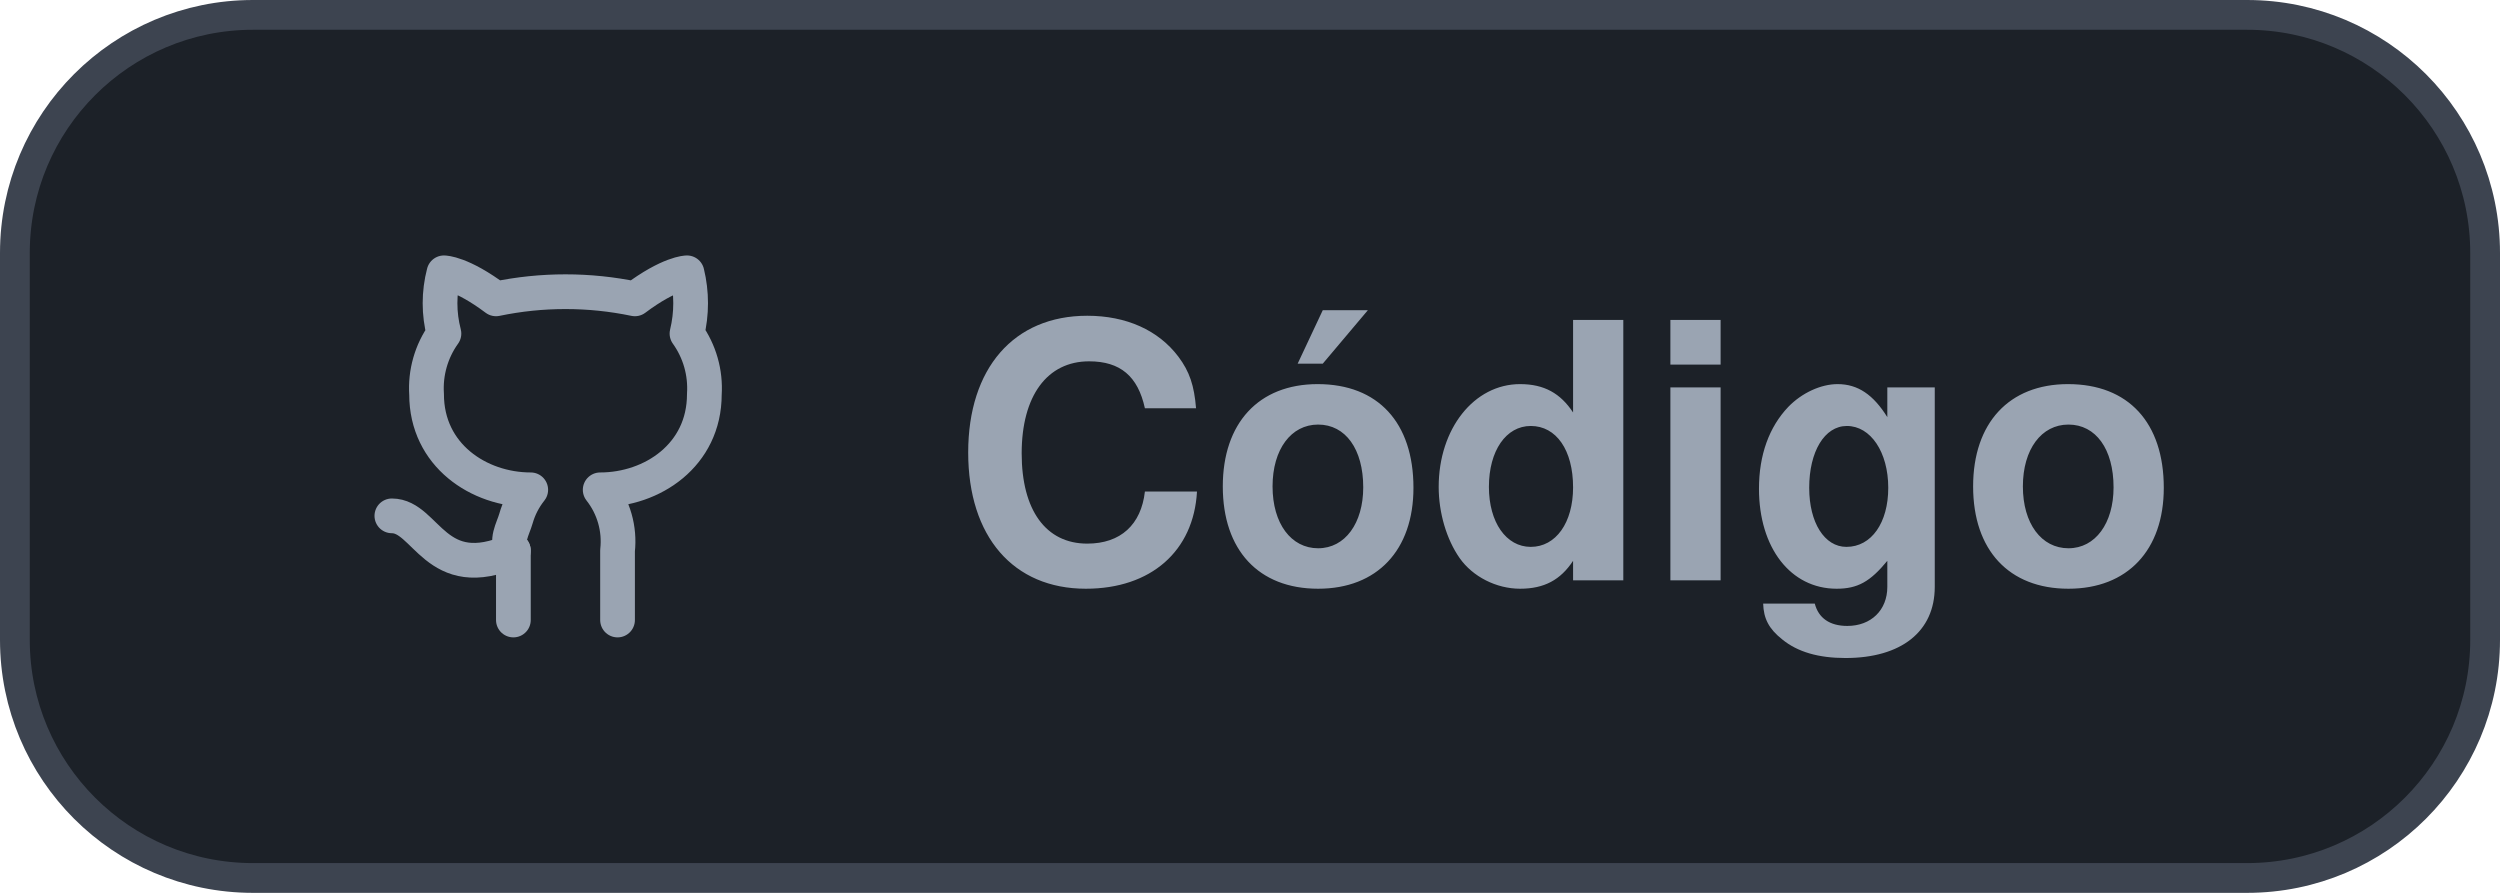
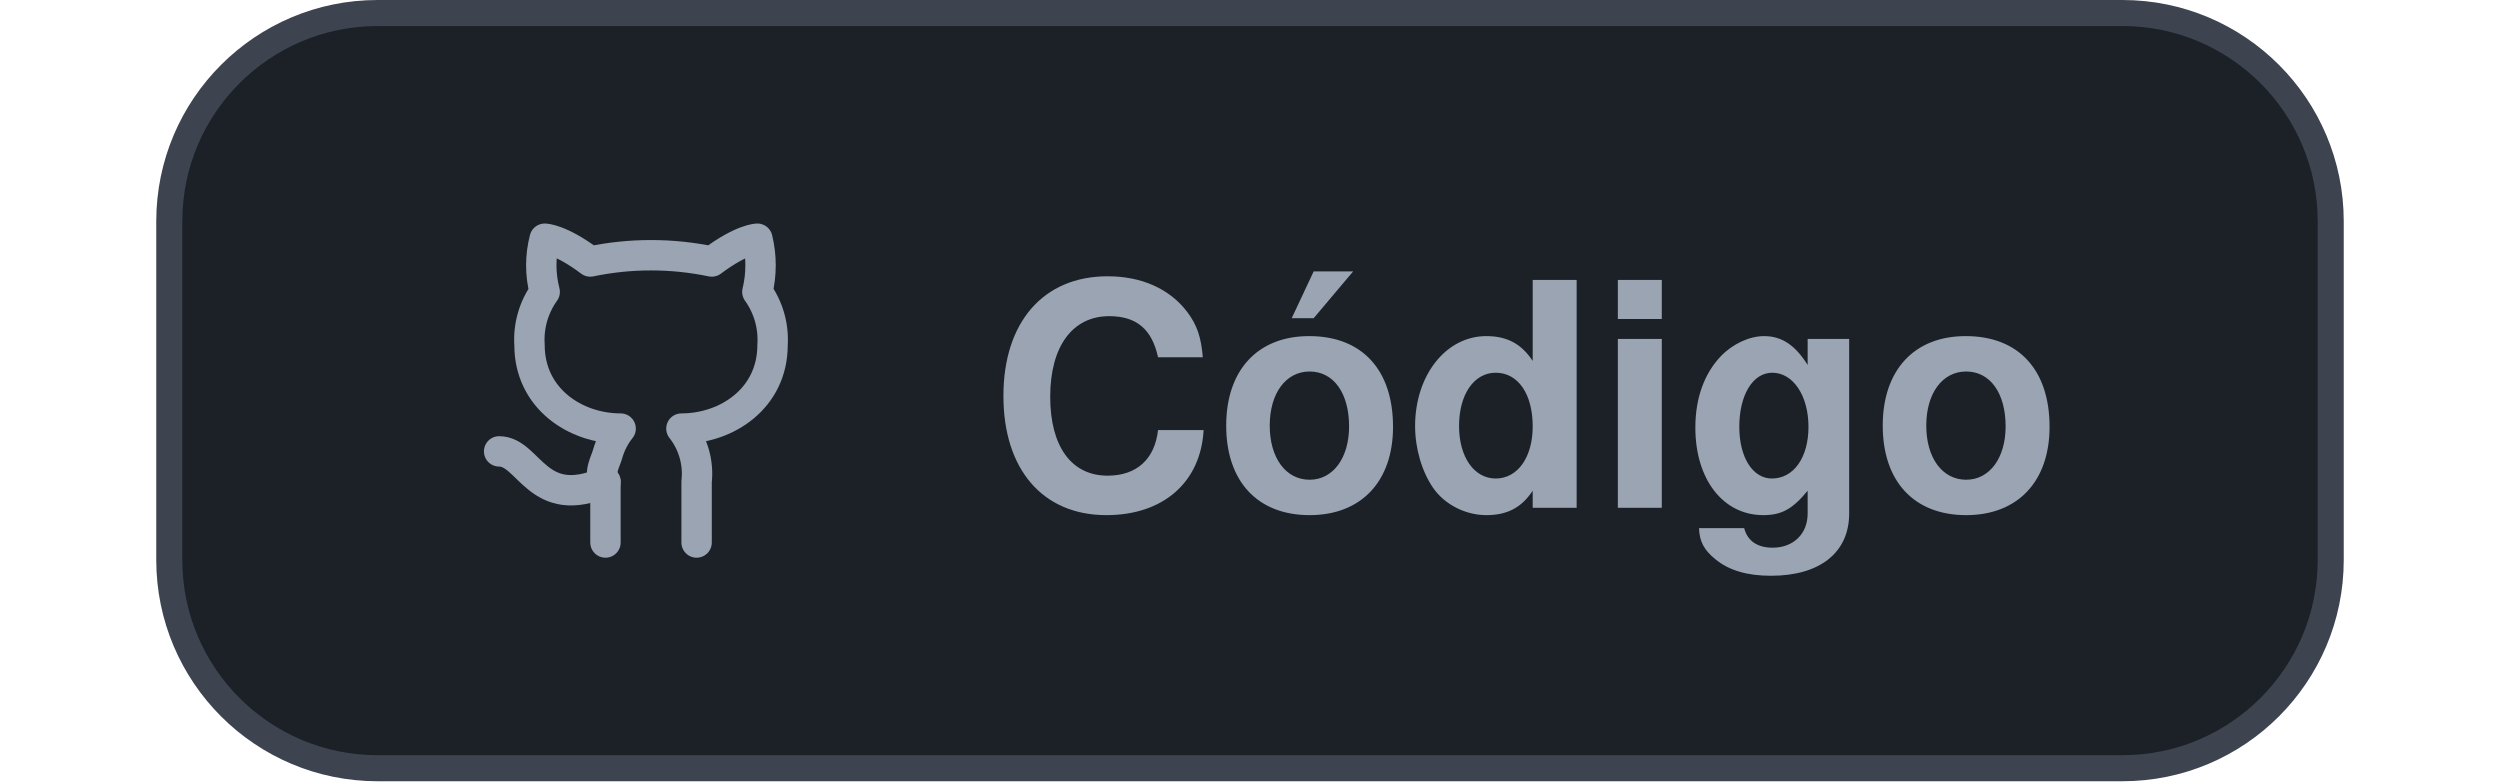
- <svg xmlns="http://www.w3.org/2000/svg" width="84" height="30" viewBox="0 0 84 30" fill="none" role="img" aria-label="Código">
-   <rect x="0.5" y="0.5" width="83" height="29" rx="8" fill="#1C2128" stroke="#3D4450" />
-   <g transform="translate(12.00 8.00) scale(0.5833)" fill="none" stroke="#9AA4B2" stroke-width="2" stroke-linecap="round" stroke-linejoin="round">
-     <path d="M15 22v-4a4.8 4.8 0 0 0-1-3.5c3 0 6-2 6-5.5.08-1.25-.27-2.48-1-3.5.28-1.15.28-2.35 0-3.5 0 0-1 0-3 1.5-2.64-.55-5.36-.55-8 0C6 2 5 2 5 2c-.3 1.15-.3 2.35 0 3.5A5.4 5.4 0 0 0 4 9c0 3.5 3 5.5 6 5.5-.39.49-.68 1.05-.85 1.65S8.5 17.5 9 18v4" />
-     <path d="M9 18c-4.51 2-5-2-7-2" />
+ <svg xmlns="http://www.w3.org/2000/svg" width="96" height="30" viewBox="0 0 96 30" fill="none" role="img" aria-label="Código">
+   <g transform="translate(6 0)">
+     <rect x="0.5" y="0.5" width="83" height="29" rx="8" fill="#1C2128" stroke="#3D4450" />
+     <g transform="translate(12.00 8.00) scale(0.5833)" fill="none" stroke="#9AA4B2" stroke-width="2" stroke-linecap="round" stroke-linejoin="round">
+       <path d="M15 22v-4a4.8 4.8 0 0 0-1-3.5c3 0 6-2 6-5.5.08-1.25-.27-2.48-1-3.5.28-1.15.28-2.35 0-3.5 0 0-1 0-3 1.5-2.64-.55-5.36-.55-8 0C6 2 5 2 5 2c-.3 1.15-.3 2.35 0 3.5A5.4 5.4 0 0 0 4 9c0 3.5 3 5.5 6 5.5-.39.49-.68 1.05-.85 1.65S8.5 17.5 9 18v4" />
+       <path d="M9 18c-4.51 2-5-2-7-2" />
+     </g>
+     <text x="32" y="19.5" fill="#9AA4B2" font-family="-apple-system,BlinkMacSystemFont,'Segoe UI',Helvetica,Arial,sans-serif" font-size="12" font-weight="600">Código</text>
  </g>
-   <text x="32" y="19.5" fill="#9AA4B2" font-family="-apple-system,BlinkMacSystemFont,'Segoe UI',Helvetica,Arial,sans-serif" font-size="12" font-weight="600">Código</text>
</svg>
